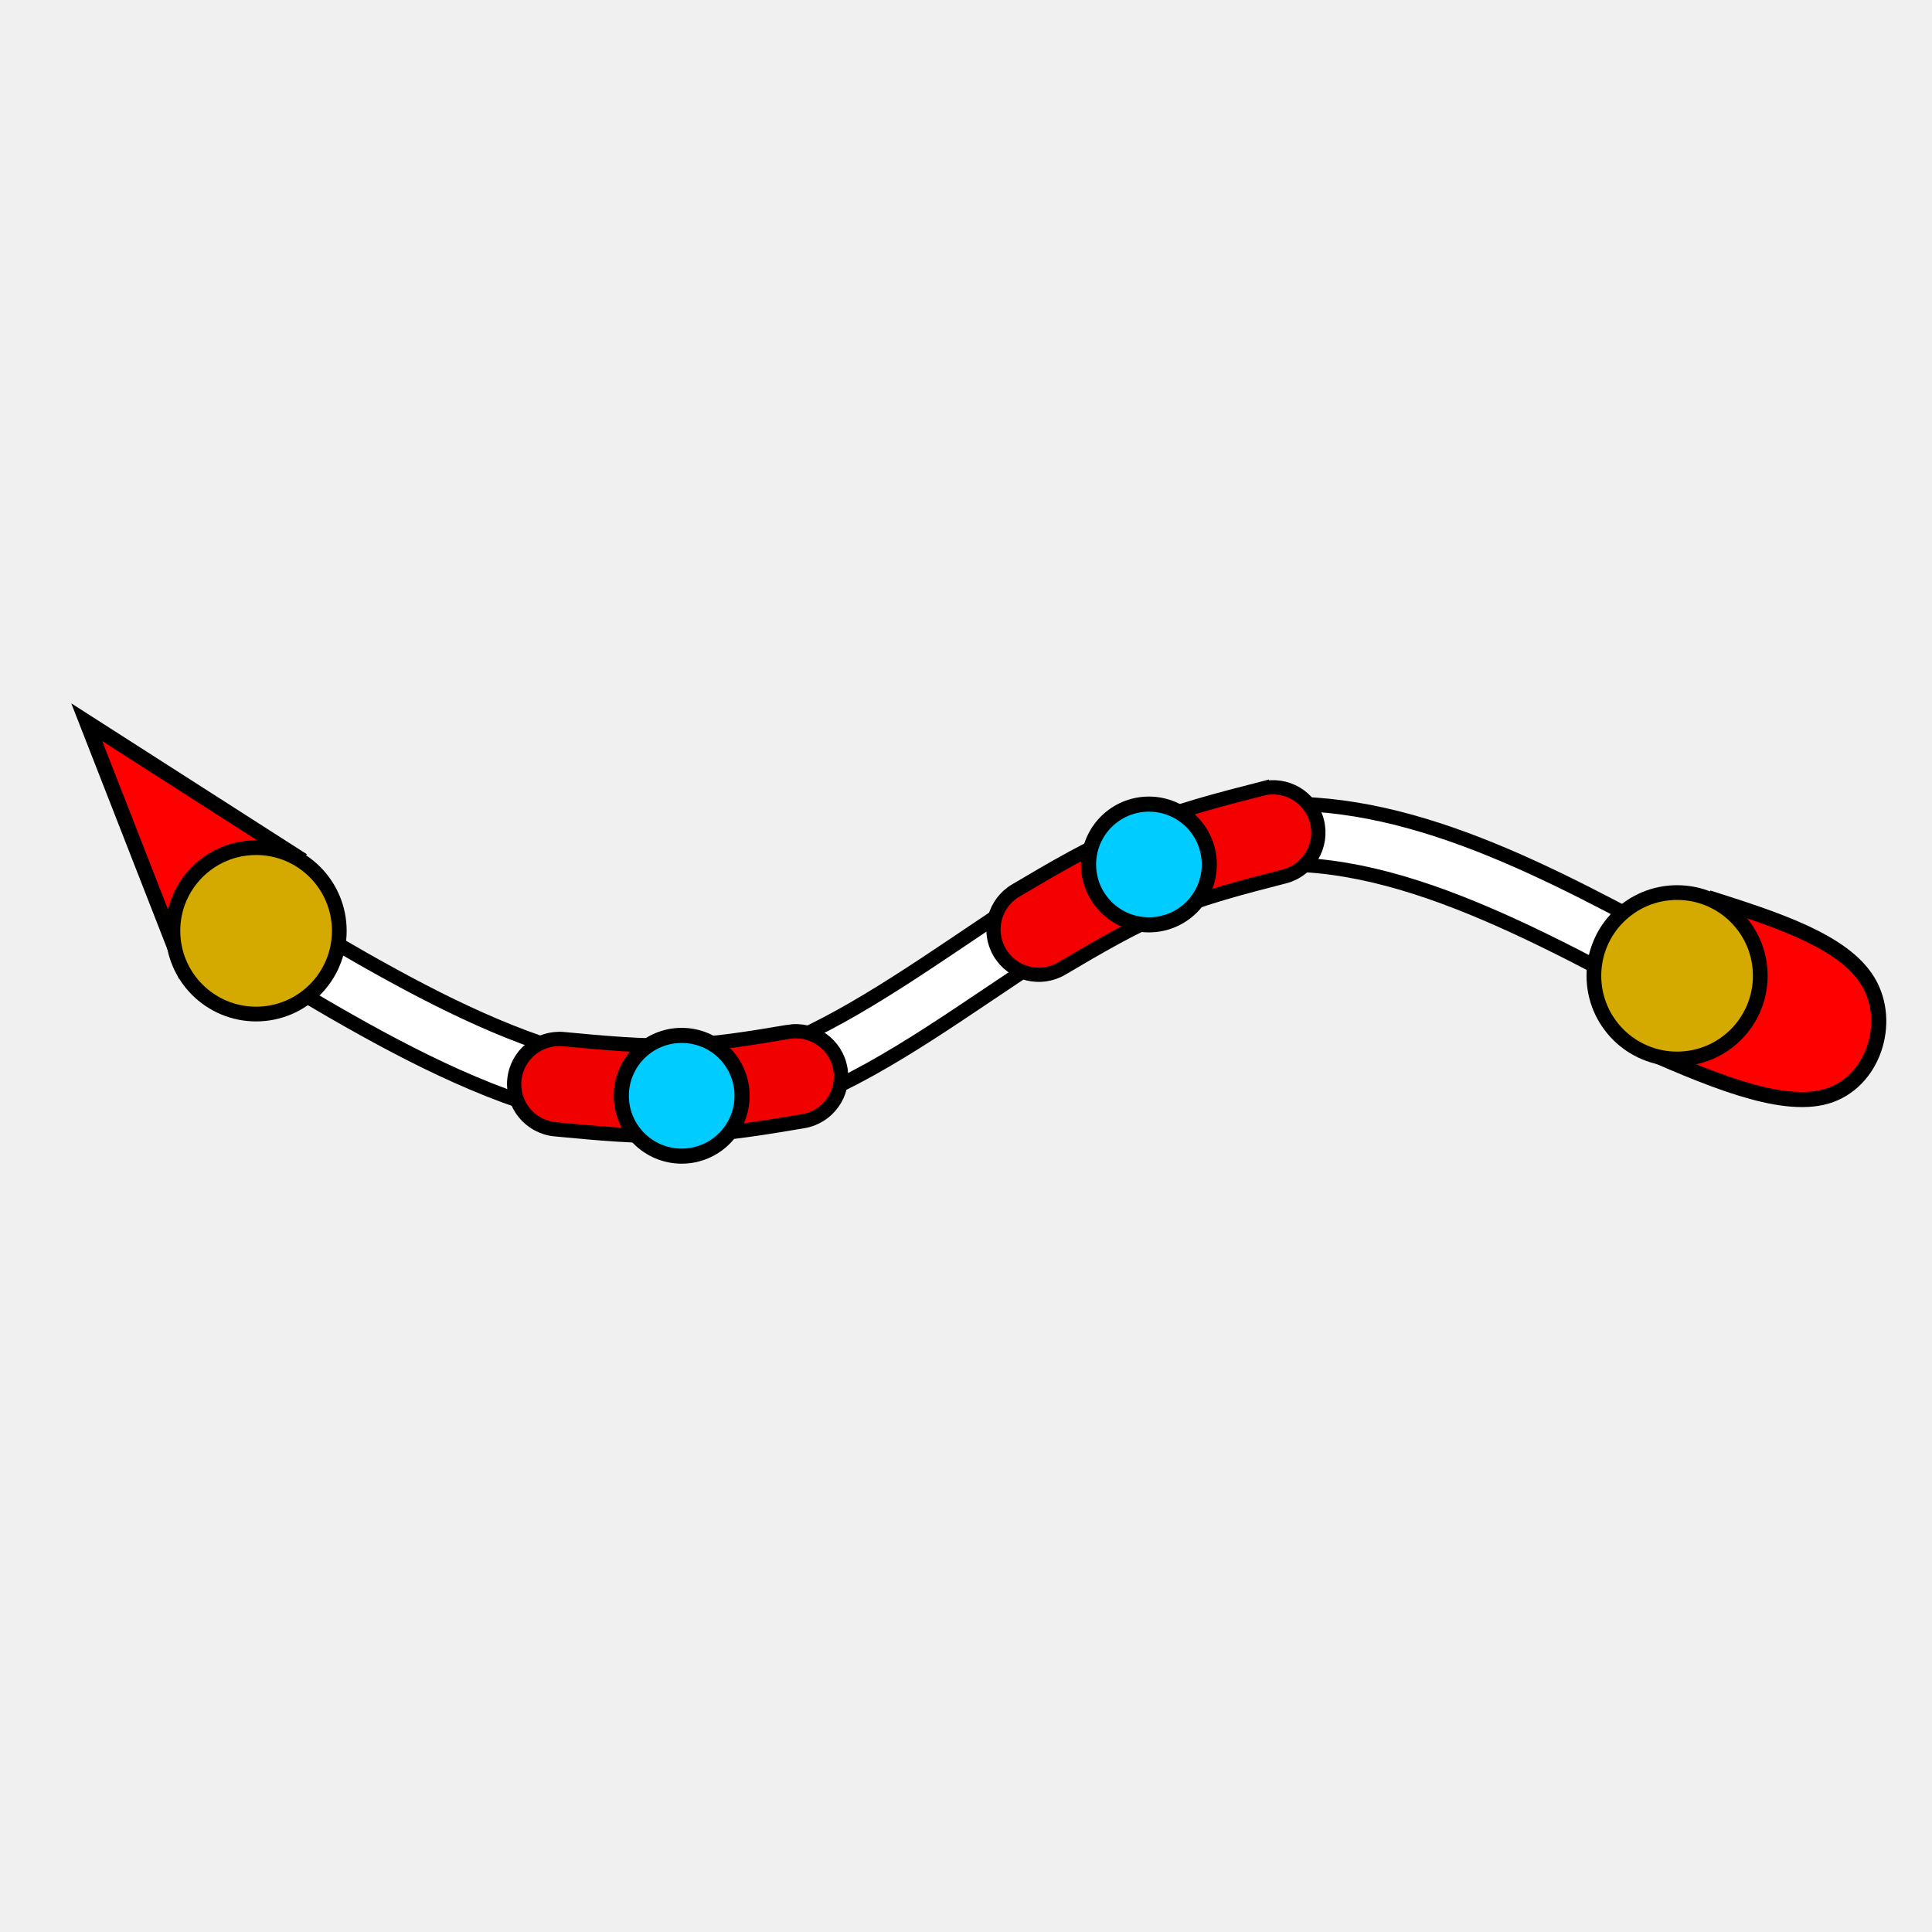
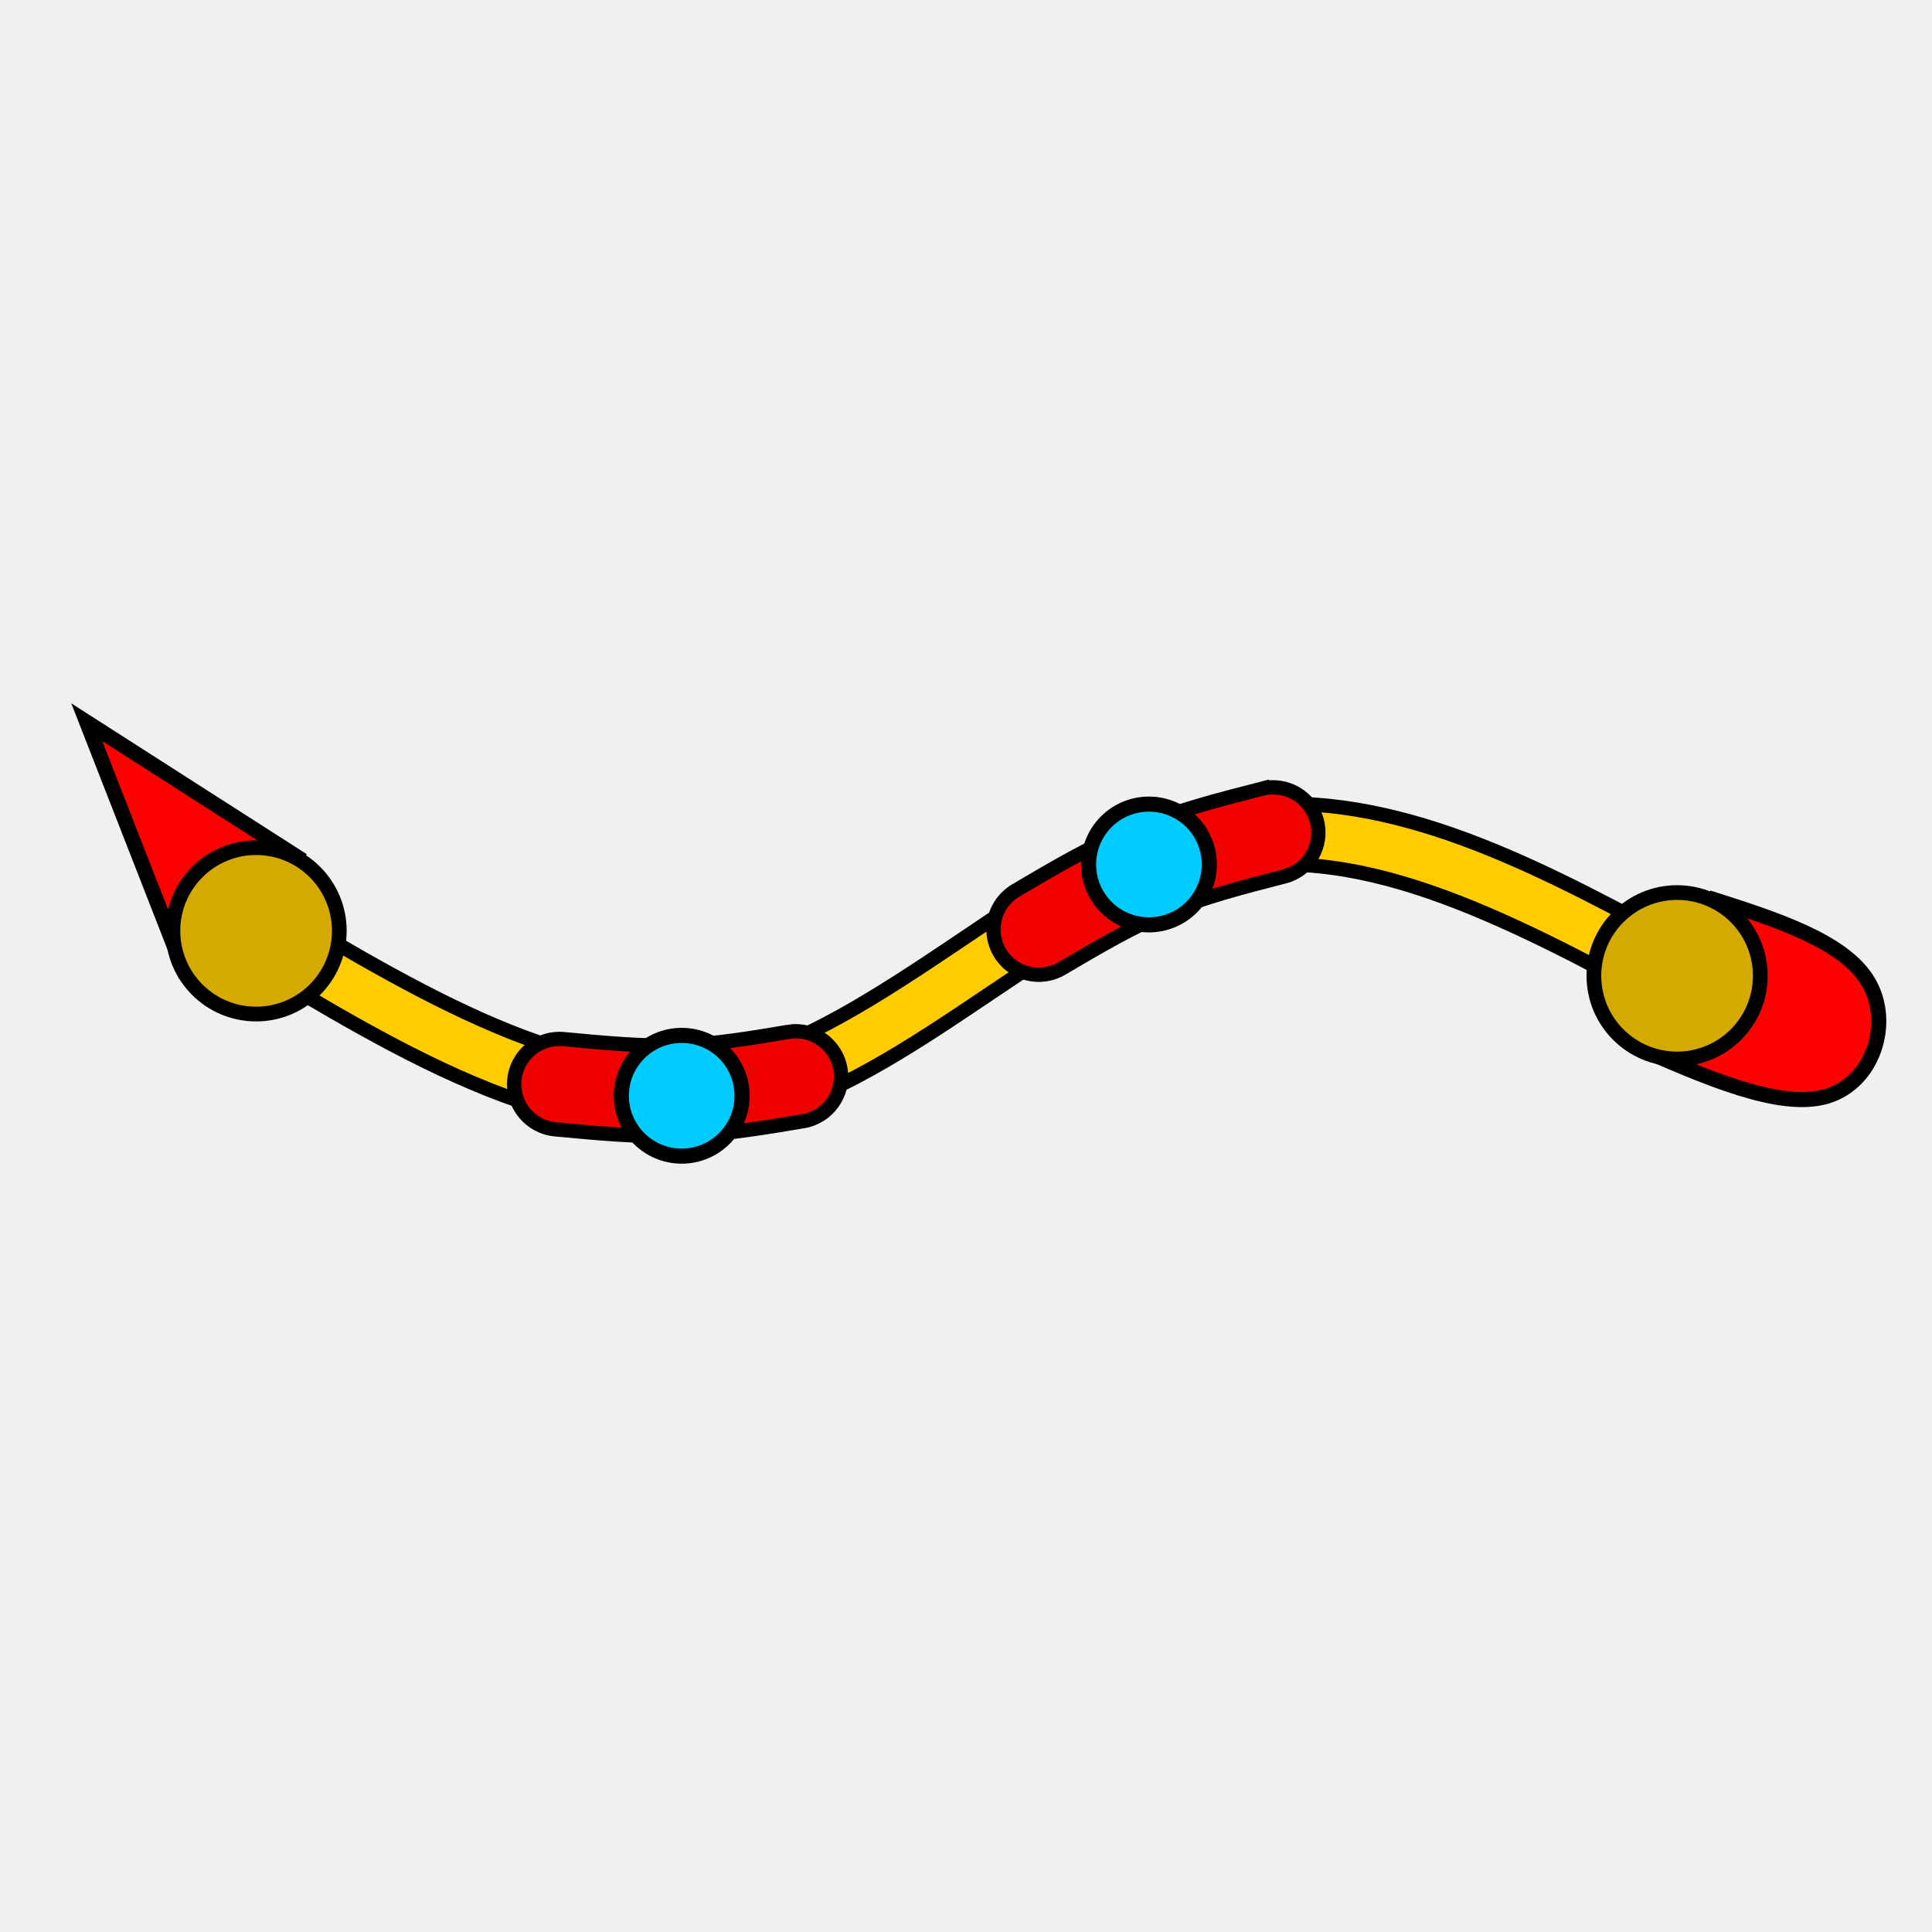
<svg xmlns="http://www.w3.org/2000/svg" width="512" height="512" viewBox="0 0 135.467 135.467" version="1.1" id="svg1307">
  <defs id="defs1304">
    </defs>
  <g id="layer1">
    <path style="fill:#ff0000;stroke:#000000;stroke-width:1.058;stroke-linecap:butt;stroke-linejoin:miter;stroke-opacity:1;fill-opacity:1;stroke-miterlimit:4;stroke-dasharray:none" d="m 114.407,73.266 c 5.195,2.284 10.389,4.568 13.664,3.606 3.274,-0.962 4.628,-5.17 2.924,-8.032 -1.704,-2.862 -6.466,-4.379 -11.229,-5.895" id="path3085" />
    <path style="fill:#ff0000;fill-opacity:1;stroke:#000000;stroke-width:1.058;stroke-linecap:butt;stroke-linejoin:miter;stroke-miterlimit:4;stroke-dasharray:none;stroke-opacity:1" d="M 13.038,68.44 6.083,50.64 21.227,60.339" id="path2814" />
-     <path style="color:#000000;fill:#ffffff;-inkscape-stroke:none;stroke:#000000;stroke-opacity:1" d="m 88.268,56.43 c -1.486,0.114 -2.977,0.361 -4.473,0.758 -5.981,1.587 -11.492,5.425 -16.887,9.051 -5.395,3.626 -10.667,7.033 -15.617,8.154 -9.901,2.242 -20.853,-4.096 -32.244,-10.938 l -2.18,3.629 c 11.391,6.842 23.22,14.187 35.359,11.438 6.07,-1.375 11.63,-5.132 17.043,-8.77 5.413,-3.638 10.682,-7.164 15.611,-8.473 9.859,-2.617 20.533,2.959 31.705,9 l 2.014,-3.723 C 108.824,61.271 98.668,55.63 88.268,56.43 Z" id="path1344" />
+     <path style="color:#000000;fill:#ffcc00;-inkscape-stroke:none;stroke:#000000;stroke-opacity:1" d="m 88.268,56.43 c -1.486,0.114 -2.977,0.361 -4.473,0.758 -5.981,1.587 -11.492,5.425 -16.887,9.051 -5.395,3.626 -10.667,7.033 -15.617,8.154 -9.901,2.242 -20.853,-4.096 -32.244,-10.938 l -2.18,3.629 c 11.391,6.842 23.22,14.187 35.359,11.438 6.07,-1.375 11.63,-5.132 17.043,-8.77 5.413,-3.638 10.682,-7.164 15.611,-8.473 9.859,-2.617 20.533,2.959 31.705,9 l 2.014,-3.723 C 108.824,61.271 98.668,55.63 88.268,56.43 Z" id="path1344" />
    <ellipse style="fill:#d4aa00;fill-opacity:1;stroke:#000000;stroke-width:1.032;stroke-miterlimit:4;stroke-dasharray:none;stroke-opacity:1" id="path2473" cx="17.957" cy="65.269" rx="5.834" ry="5.834" />
    <ellipse style="fill:#d4aa00;fill-opacity:1;stroke:#000000;stroke-width:1.032;stroke-miterlimit:4;stroke-dasharray:none;stroke-opacity:1" id="path2473-3" cx="117.593" cy="68.418" rx="5.834" ry="5.834" />
    <path style="color:#000000;fill:#f10000;stroke-linecap:round;-inkscape-stroke:none;fill-opacity:1;stroke:#000000;stroke-opacity:1" d="m 55.271,72.352 c -2.667,0.45 -5.187,0.866 -7.672,0.947 -2.485,0.081 -5.218,-0.168 -8.076,-0.438 a 3.175,3.175 0 0 0 -3.459,2.863 3.175,3.175 0 0 0 2.863,3.459 c 2.858,0.27 5.839,0.56 8.879,0.461 3.04,-0.099 5.855,-0.582 8.521,-1.031 a 3.175,3.175 0 0 0 2.602,-3.658 3.175,3.175 0 0 0 -3.658,-2.604 z" id="path3264" />
    <circle style="fill:#00ccff;fill-opacity:1;stroke:#000000;stroke-width:1.058;stroke-miterlimit:4;stroke-dasharray:none;stroke-opacity:1" id="path2604" cx="47.799" cy="76.832" r="4.233" />
    <path style="color:#000000;fill:#f50000;stroke-linecap:round;-inkscape-stroke:none;fill-opacity:1;stroke:#000000;stroke-opacity:1" d="m 88.477,55.303 c -2.902,0.745 -5.951,1.519 -8.967,2.766 -3.016,1.247 -5.714,2.851 -8.289,4.371 a 3.175,3.175 0 0 0 -1.121,4.348 3.175,3.175 0 0 0 4.348,1.121 c 2.576,-1.52 5.027,-2.955 7.488,-3.973 2.462,-1.018 5.219,-1.737 8.121,-2.482 a 3.175,3.175 0 0 0 2.285,-3.863 3.175,3.175 0 0 0 -3.865,-2.287 z" id="path3517" />
    <circle style="fill:#00ccff;fill-opacity:1;stroke:#000000;stroke-width:1.058;stroke-miterlimit:4;stroke-dasharray:none;stroke-opacity:1" id="path2604-6" cx="80.56" cy="60.615" r="4.233" />
  </g>
</svg>
